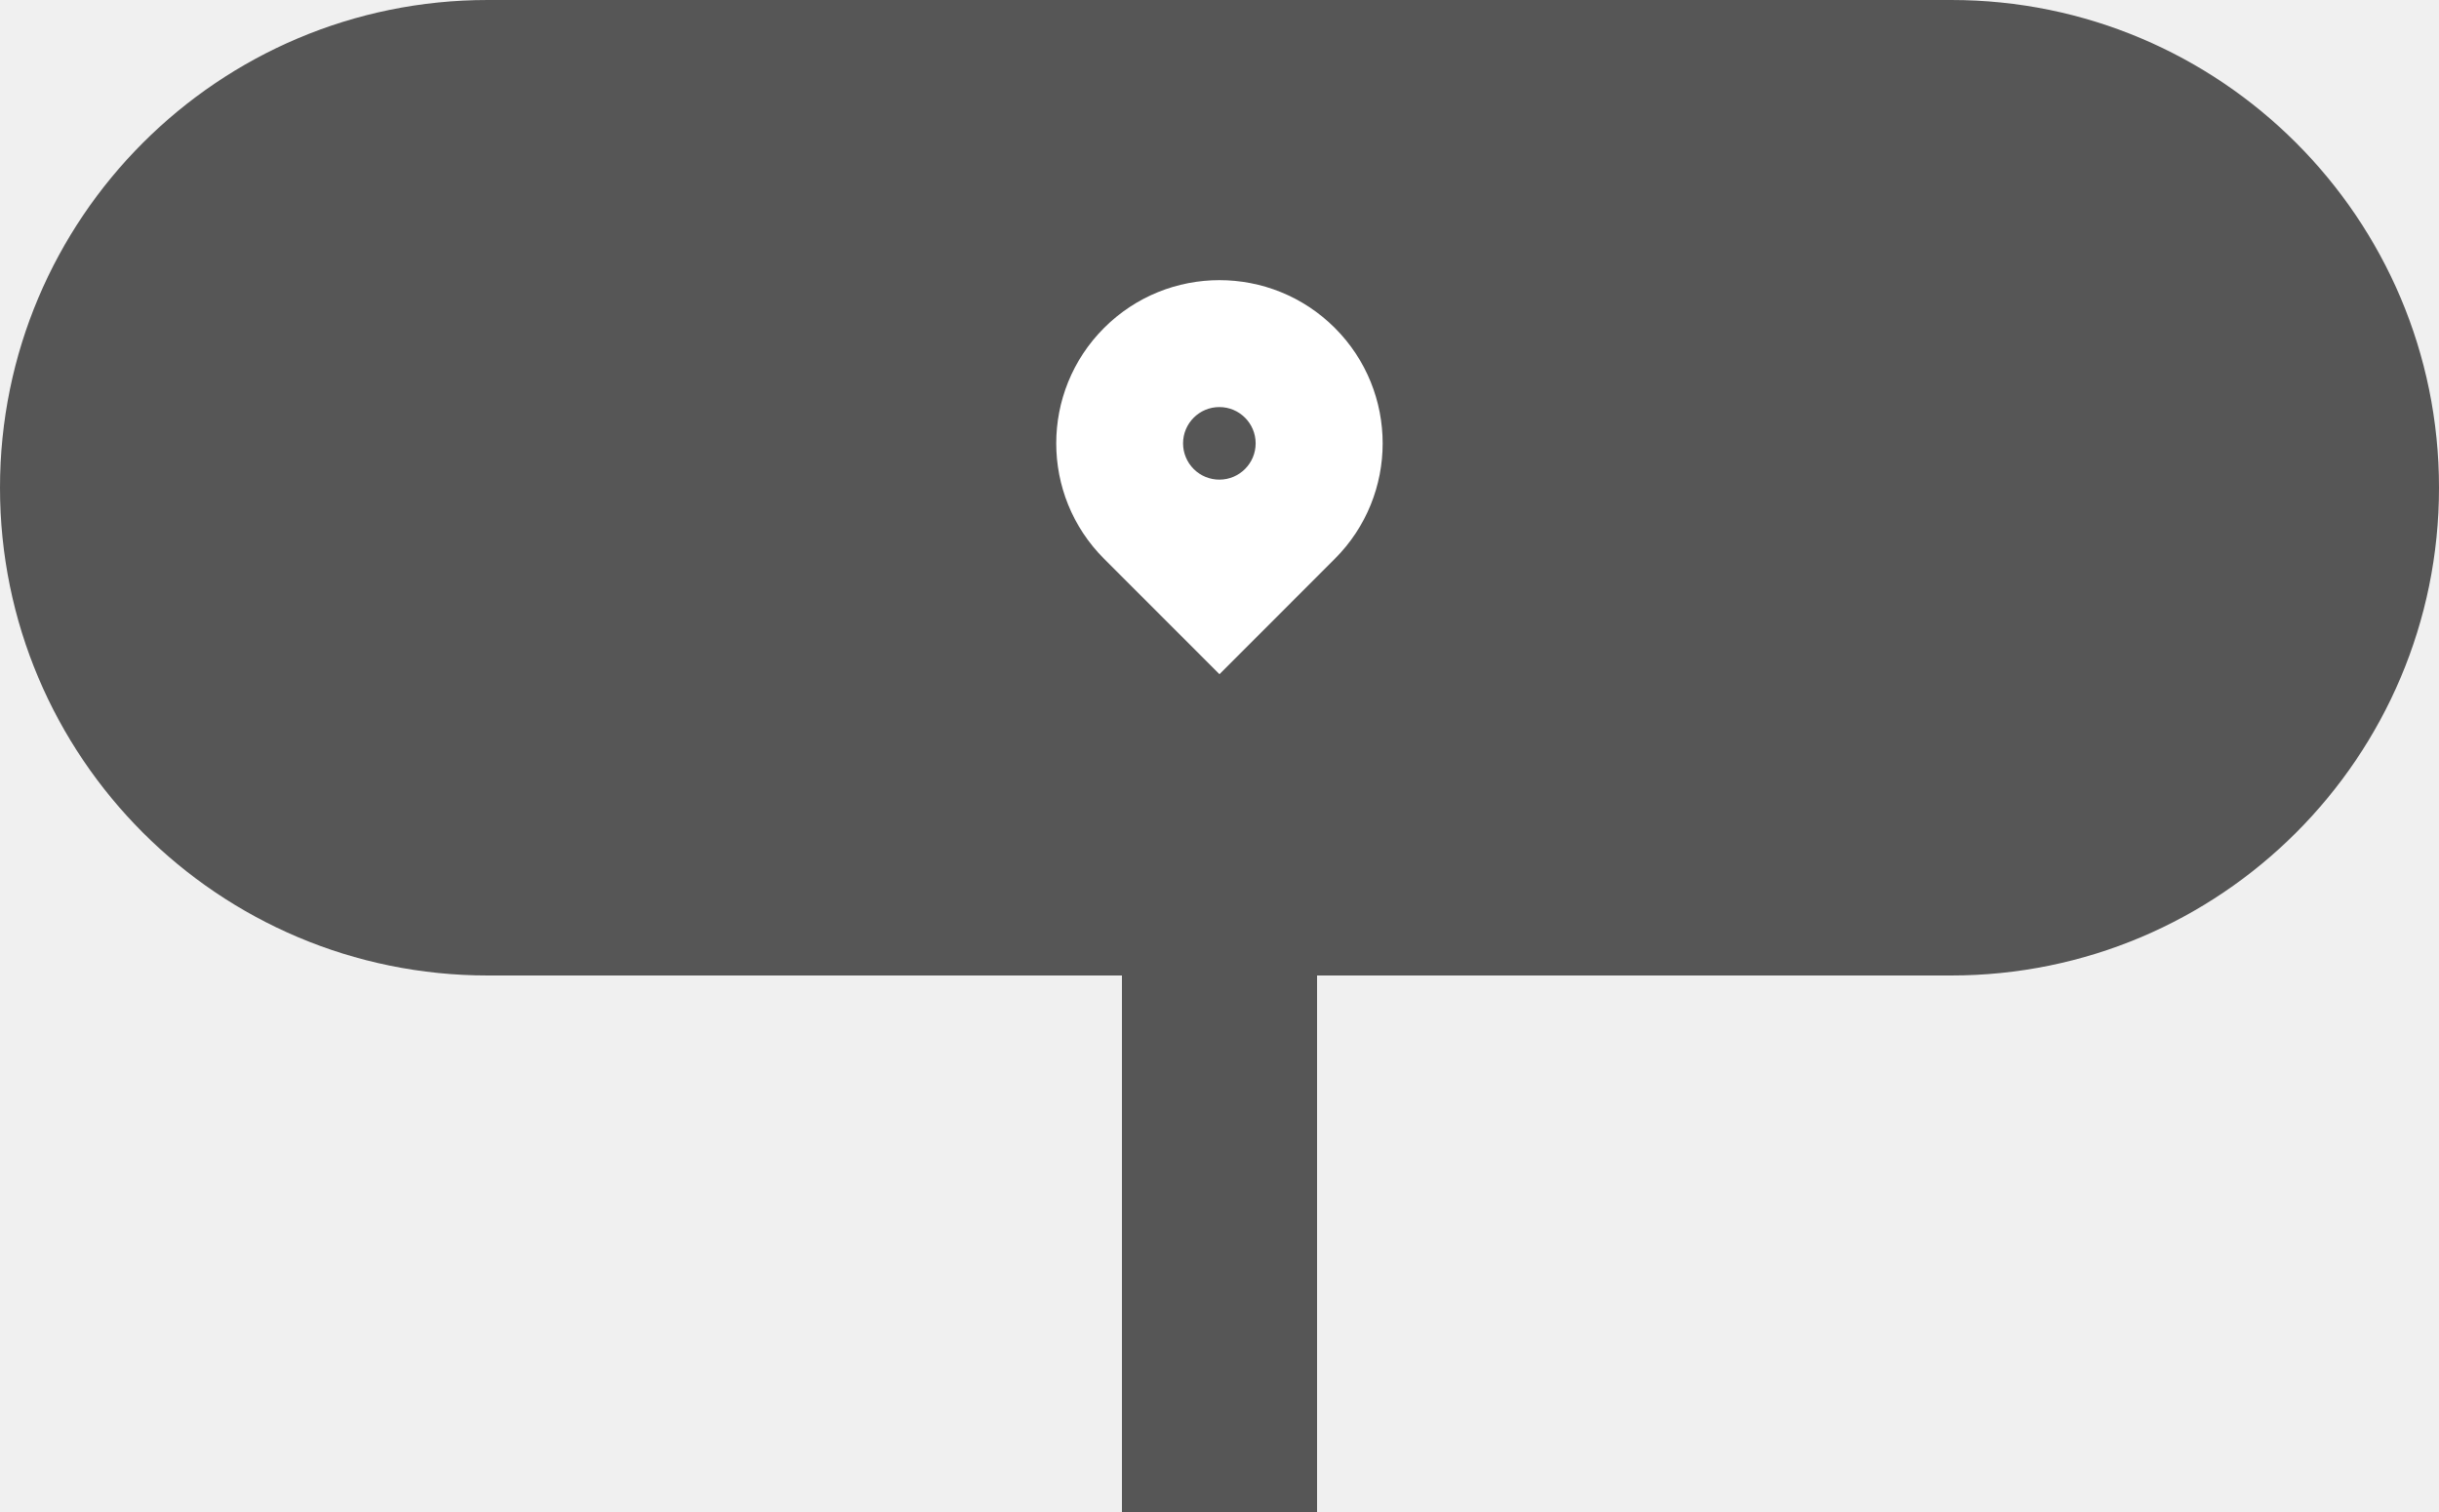
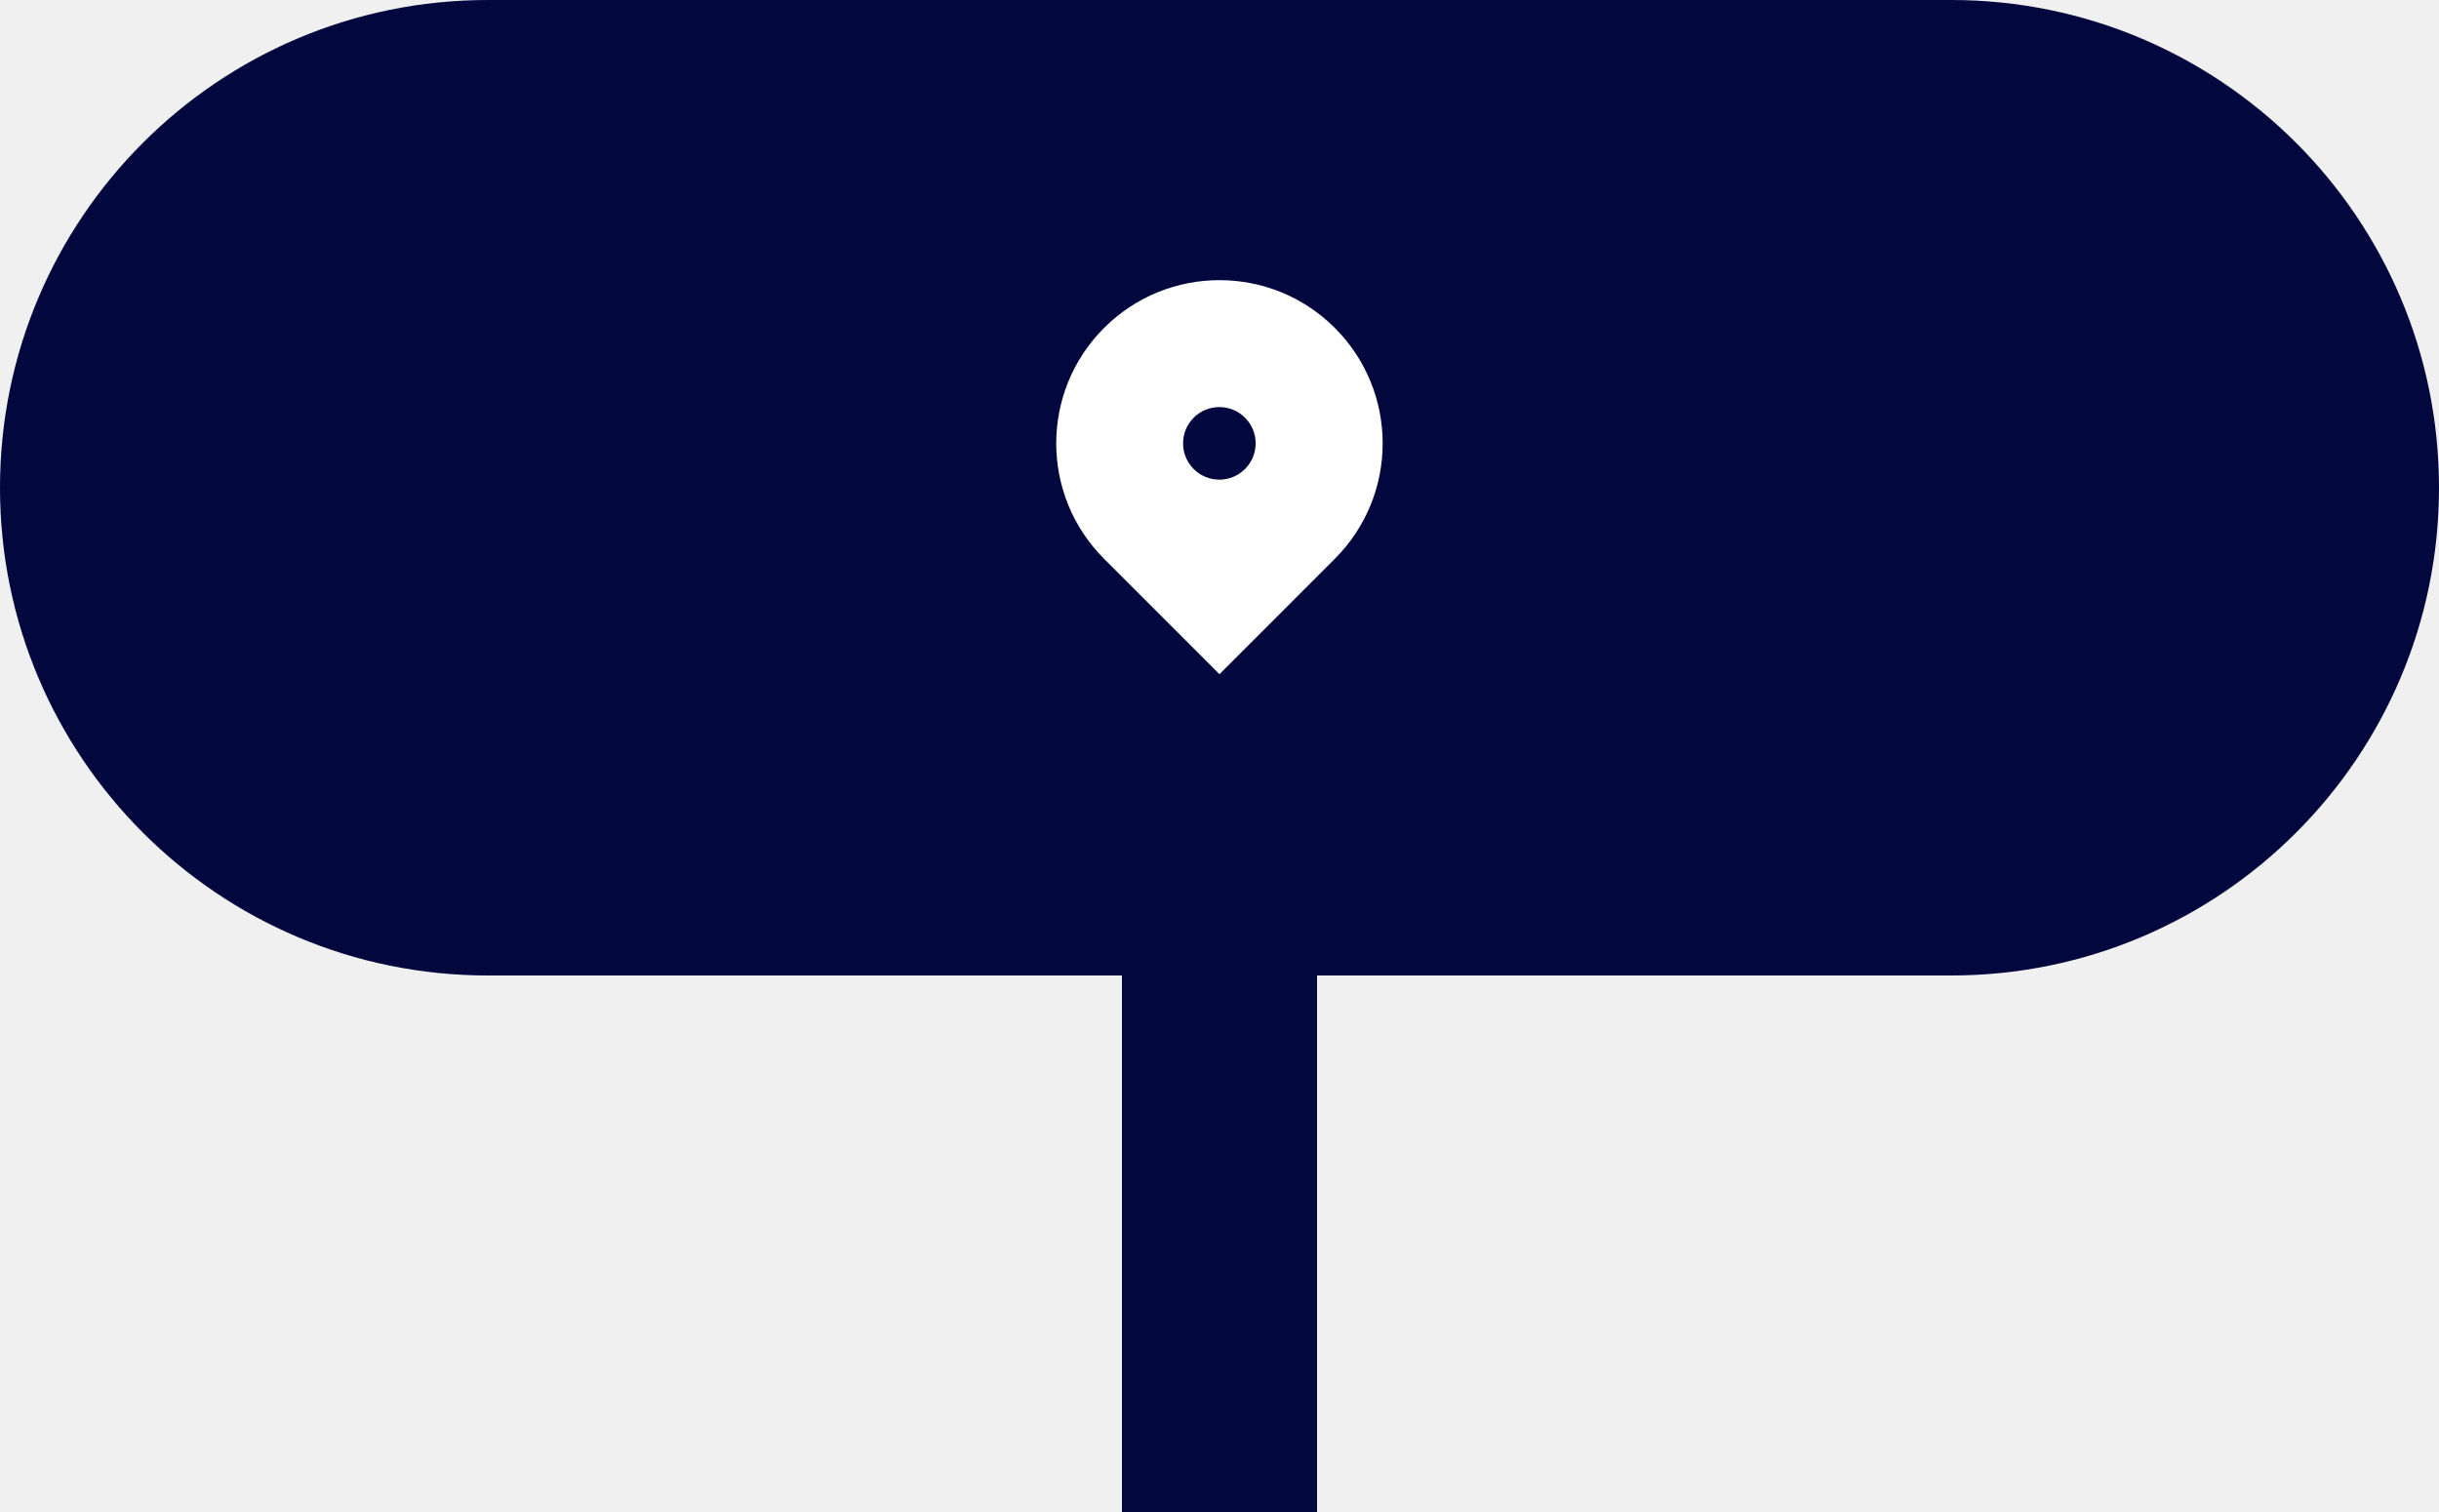
<svg xmlns="http://www.w3.org/2000/svg" width="50" height="31" viewBox="0 0 50 31">
  <g id="marker_pointer" transform="translate(-263 -663)">
-     <rect id="Rectangle_18487" data-name="Rectangle 18487" width="50" height="20" rx="10" transform="translate(263 663)" fill="#565656" />
-     <rect id="Rectangle_18488" data-name="Rectangle 18488" width="4" height="12" transform="translate(286 682)" fill="#565656" />
+     <rect id="Rectangle_18487" data-name="Rectangle 18487" width="50" height="20" rx="10" transform="translate(263 663)" fill="#02073E" />
+     <rect id="Rectangle_18488" data-name="Rectangle 18488" width="4" height="12" transform="translate(286 682)" fill="#02073E" />
    <g id="Group_15991" data-name="Group 15991" transform="translate(283.538 668)">
      <path id="Path_11600" data-name="Path 11600" d="M0,0H8.923V8.923H0Z" fill="none" />
      <path id="Path_11601" data-name="Path 11601" d="M8.712,7.712,6.346,10.079,3.98,7.712a3.346,3.346,0,1,1,4.732,0ZM6.346,6.09A.744.744,0,1,0,5.6,5.346.744.744,0,0,0,6.346,6.09Z" transform="translate(-1.885 -1.256)" fill="#fff" />
    </g>
  </g>
</svg>
